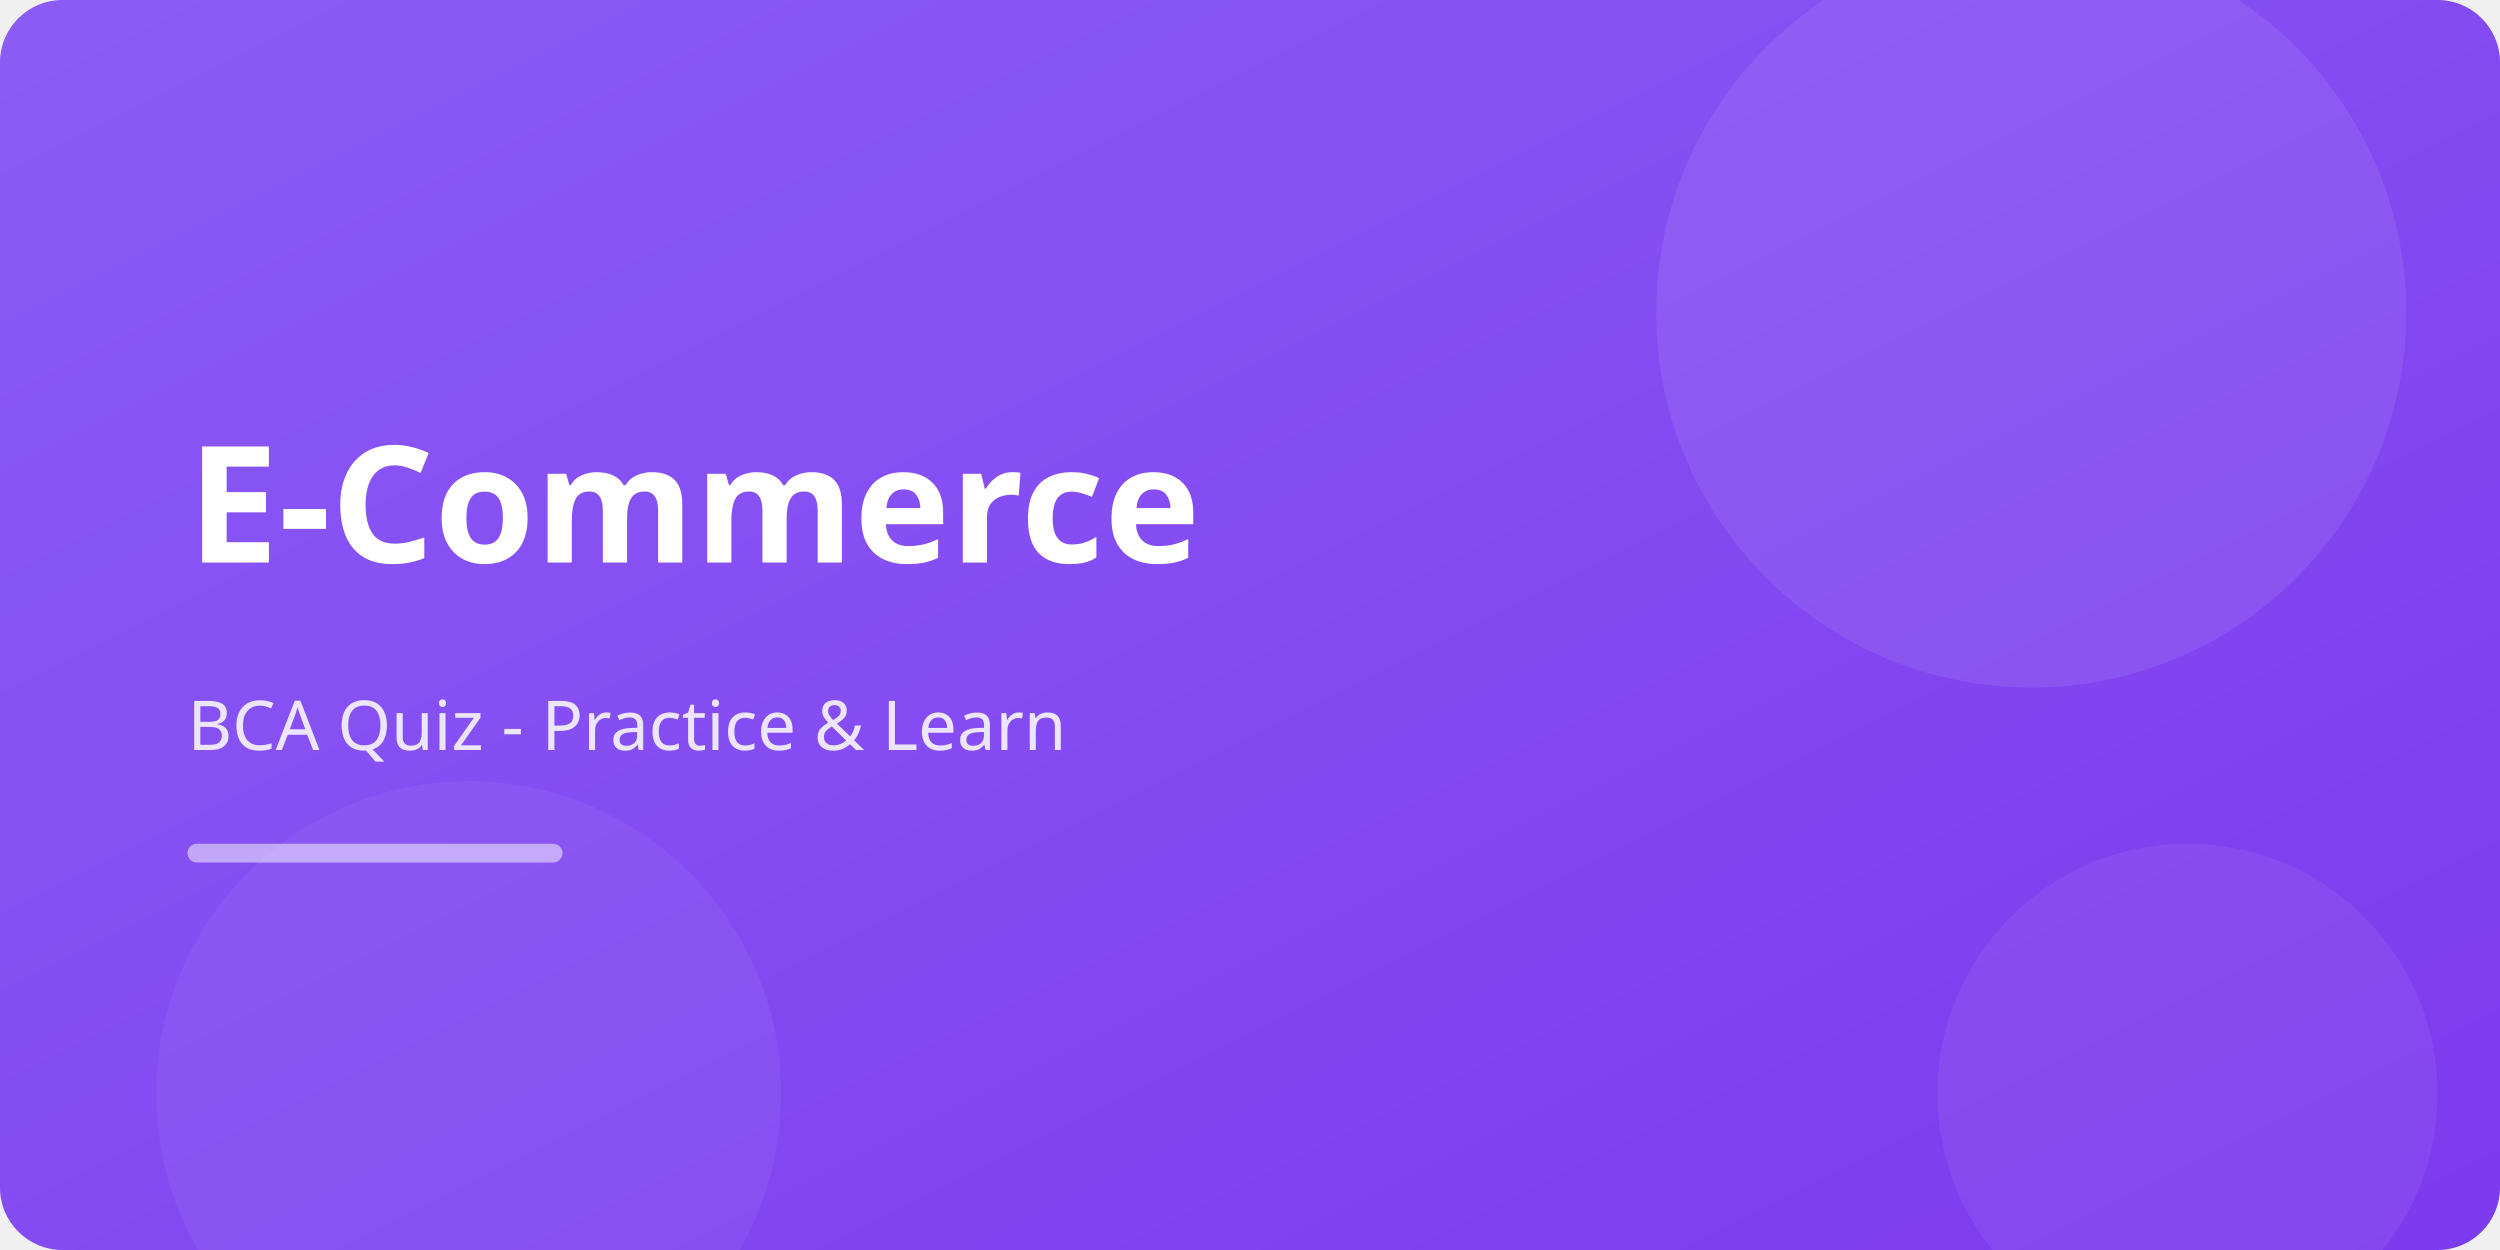
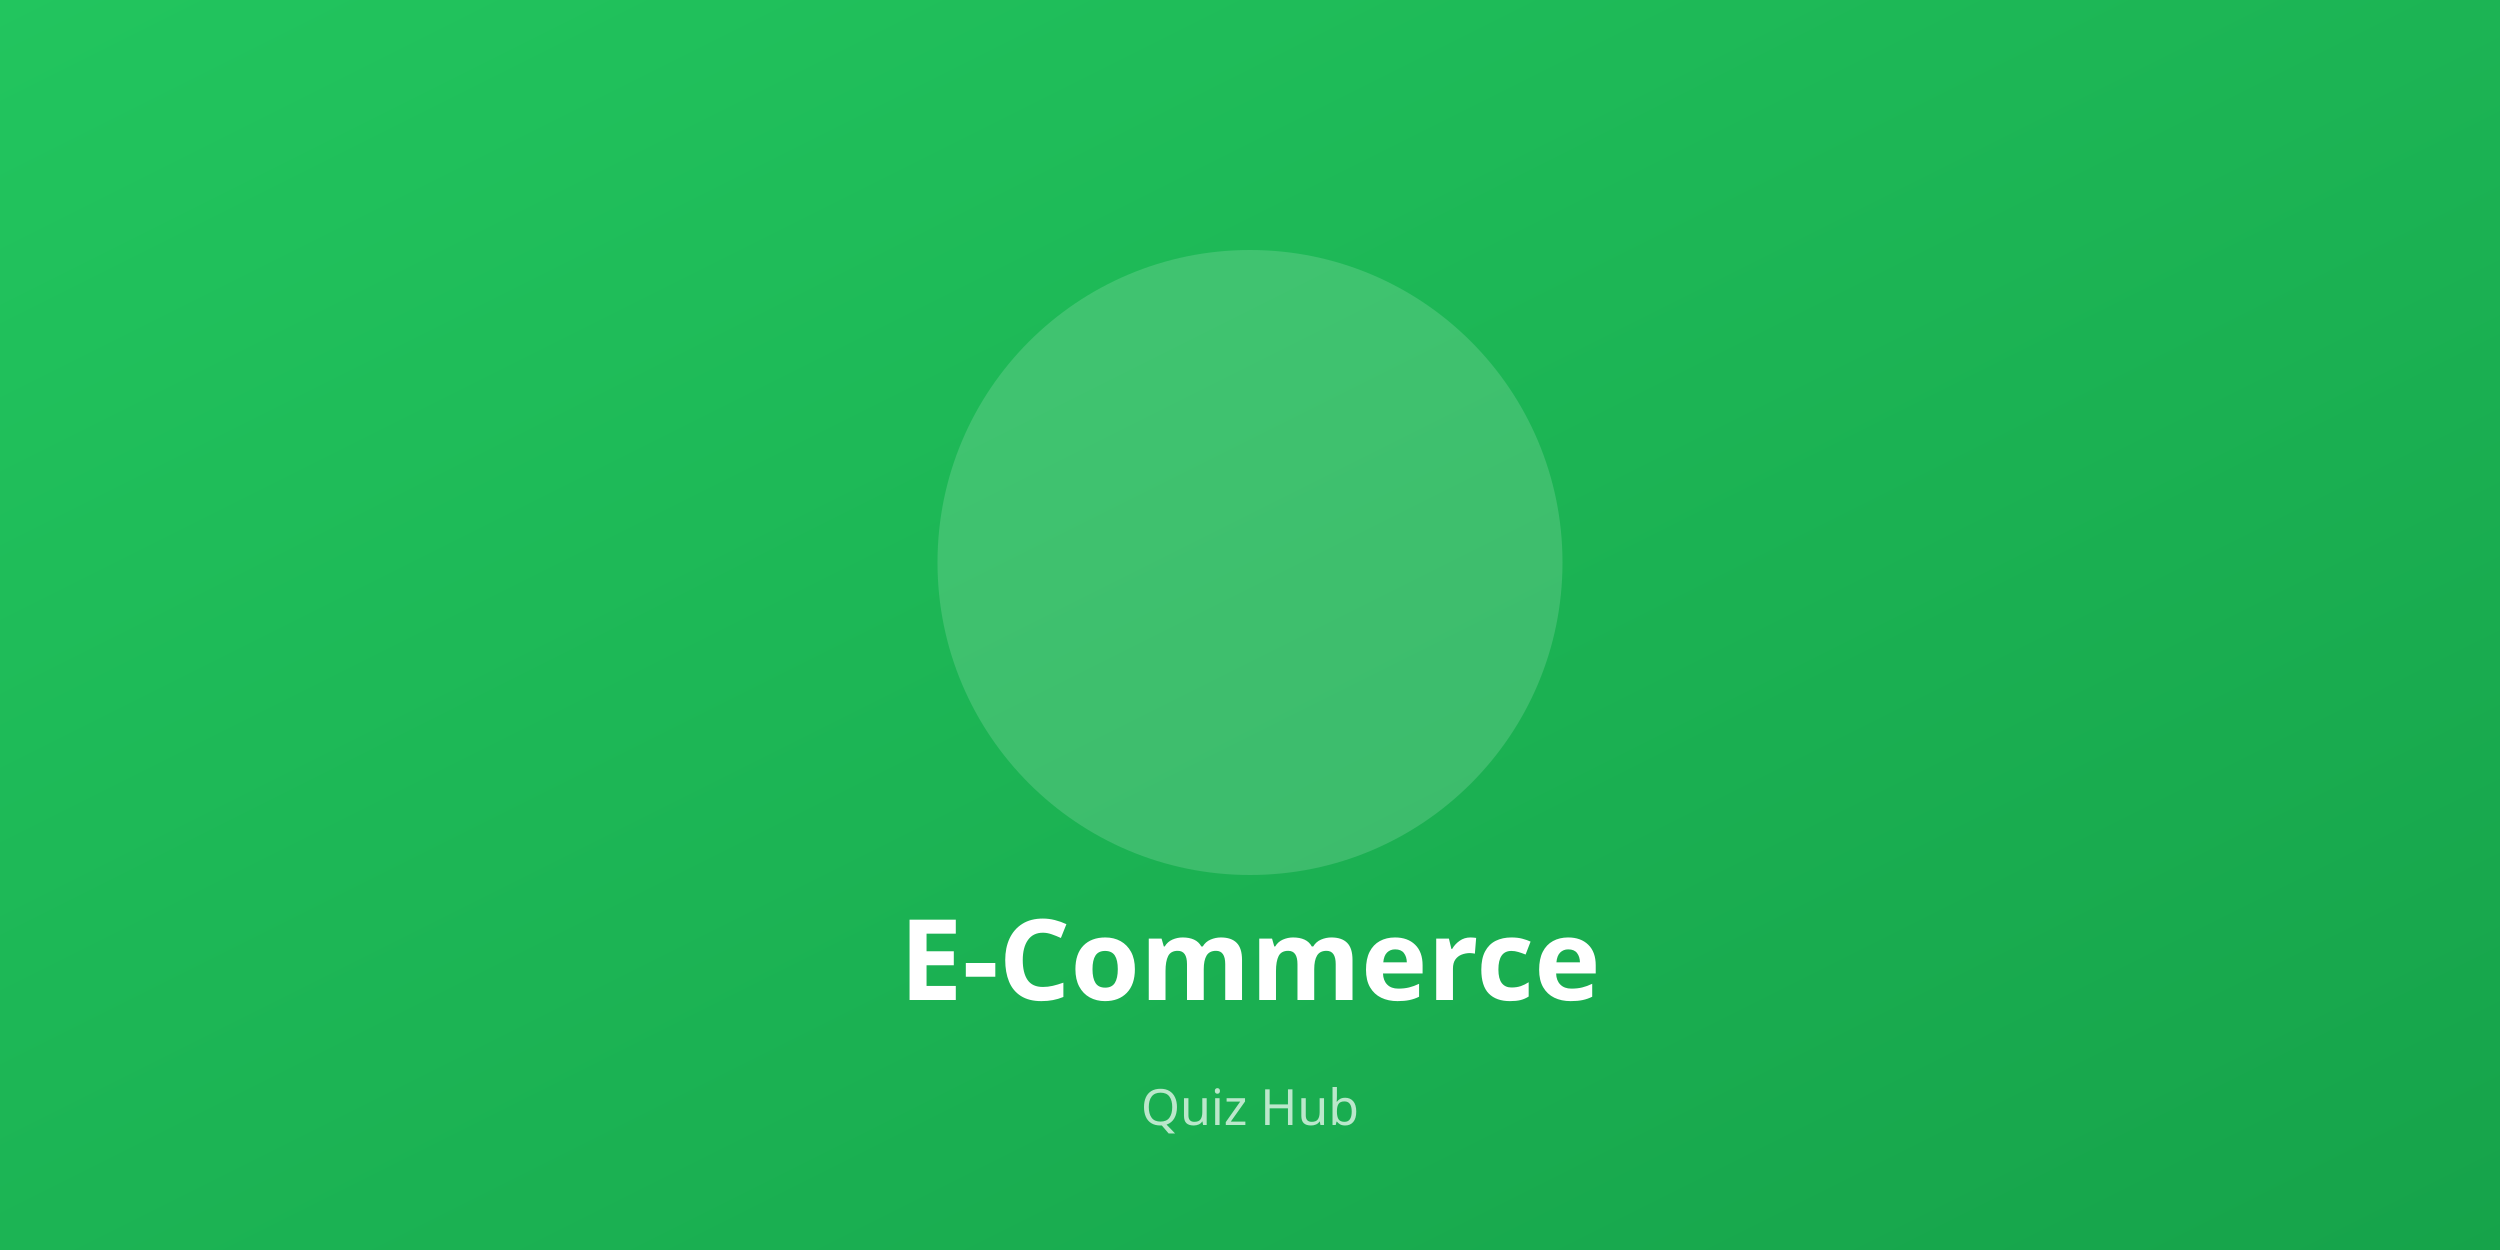
- <svg xmlns="http://www.w3.org/2000/svg" width="800" height="400" viewBox="0 0 800 400">
+ <svg xmlns="http://www.w3.org/2000/svg" viewBox="0 0 800 400" width="800" height="400">
  <defs>
-     <linearGradient id="bg" x1="0%" y1="0%" x2="100%" y2="100%">
-       <stop offset="0%" style="stop-color:#8b5cf6;stop-opacity:1" />
-       <stop offset="100%" style="stop-color:#7c3aed;stop-opacity:1" />
+     <linearGradient id="bgGrad" x1="0%" y1="0%" x2="100%" y2="100%">
+       <stop offset="0%" stop-color="#22c55e" />
+       <stop offset="100%" stop-color="#16a34a" />
+     </linearGradient>
+     <linearGradient id="iconGrad" x1="0%" y1="0%" x2="100%" y2="100%">
+       <stop offset="0%" stop-color="#ffffff" />
+       <stop offset="100%" stop-color="#e0e7ff" />
    </linearGradient>
  </defs>
-   <rect width="800" height="400" fill="url(#bg)" rx="20" />
-   <circle cx="650" cy="100" r="120" fill="rgba(255,255,255,0.08)" />
-   <circle cx="700" cy="350" r="80" fill="rgba(255,255,255,0.06)" />
-   <circle cx="150" cy="350" r="100" fill="rgba(255,255,255,0.05)" />
-   <text x="60" y="180" font-family="Poppins, sans-serif" font-size="52" font-weight="700" fill="white">E-Commerce</text>
-   <text x="60" y="240" font-family="Poppins, sans-serif" font-size="22" font-weight="400" fill="rgba(255,255,255,0.85)">BCA Quiz - Practice &amp; Learn</text>
-   <rect x="60" y="270" width="120" height="6" rx="3" fill="rgba(255,255,255,0.5)" />
+   <rect width="800" height="400" fill="url(#bgGrad)" />
+   <circle cx="400" cy="180" r="100" fill="rgba(255,255,255,0.15)" />
+   <text x="400" y="195" text-anchor="middle" font-family="Font Awesome 6 Pro, Font Awesome 6 Free, sans-serif" font-size="120" fill="rgba(255,255,255,0.9)" font-weight="900" />
+   <text x="400" y="320" text-anchor="middle" font-family="Poppins, sans-serif" font-size="36" fill="white" font-weight="700">E-Commerce</text>
+   <text x="400" y="360" text-anchor="middle" font-family="Poppins, sans-serif" font-size="16" fill="rgba(255,255,255,0.7)">Quiz Hub</text>
</svg>
